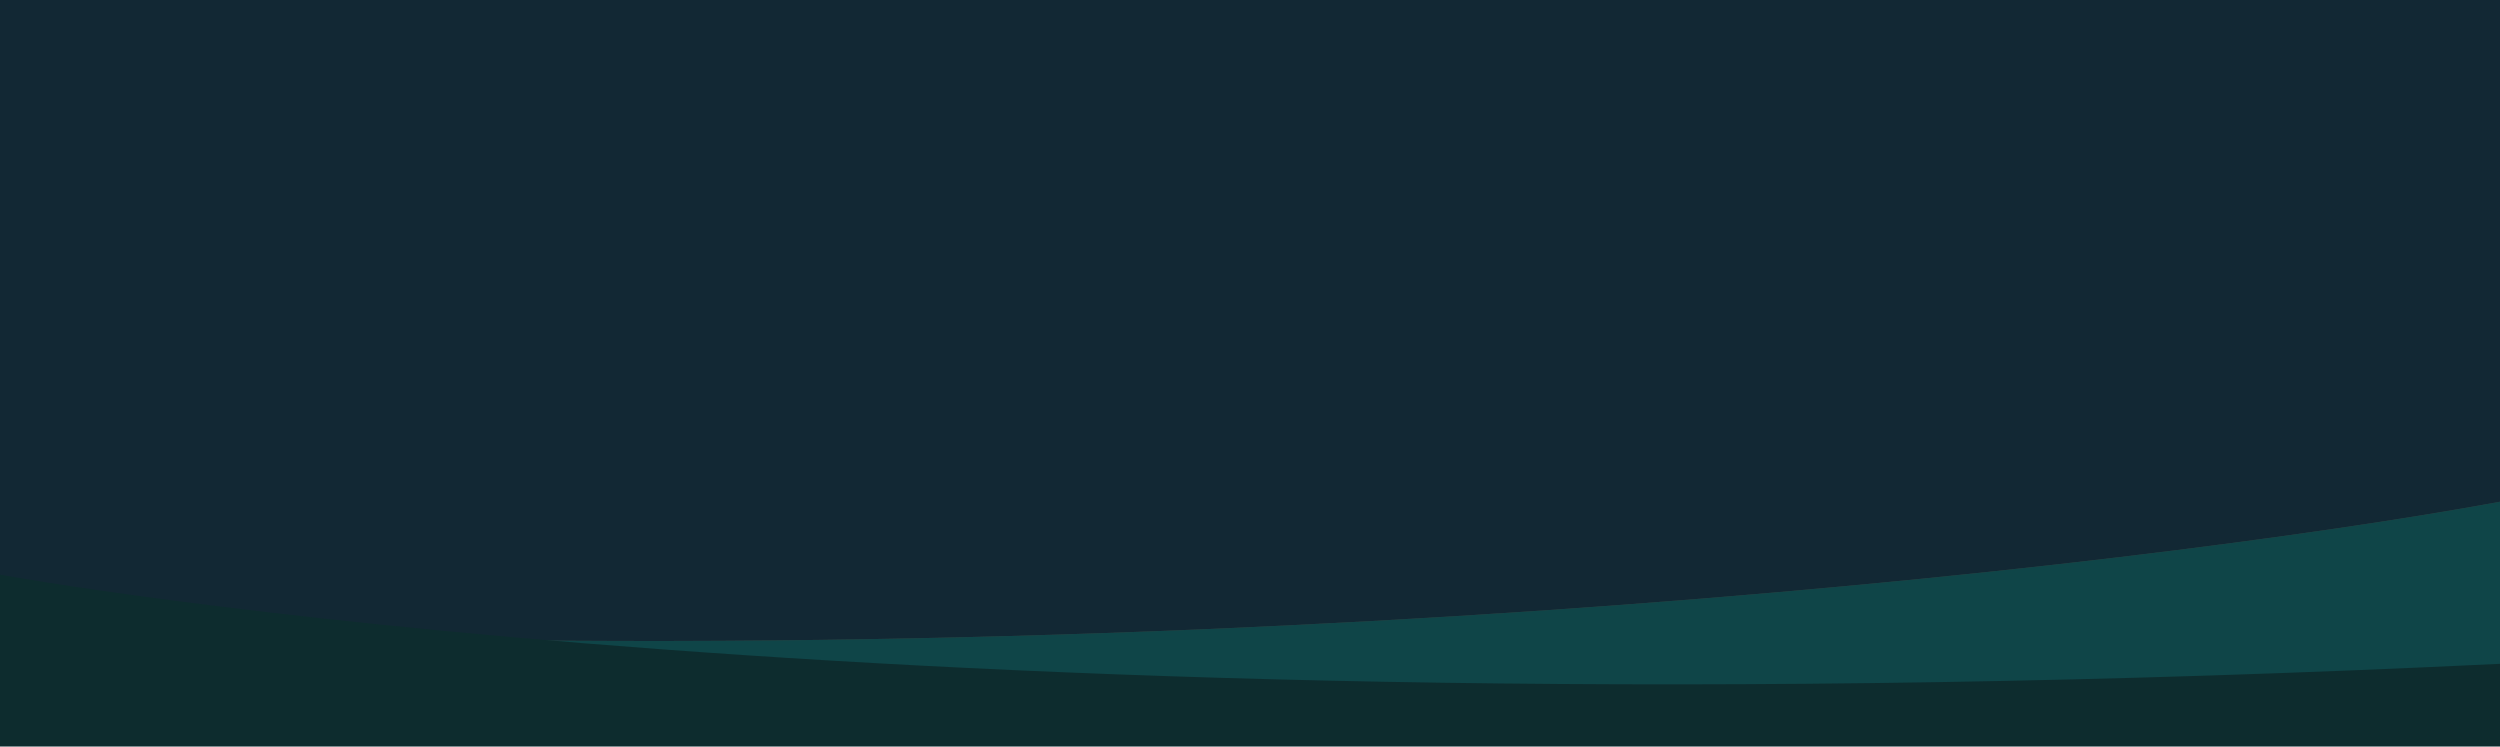
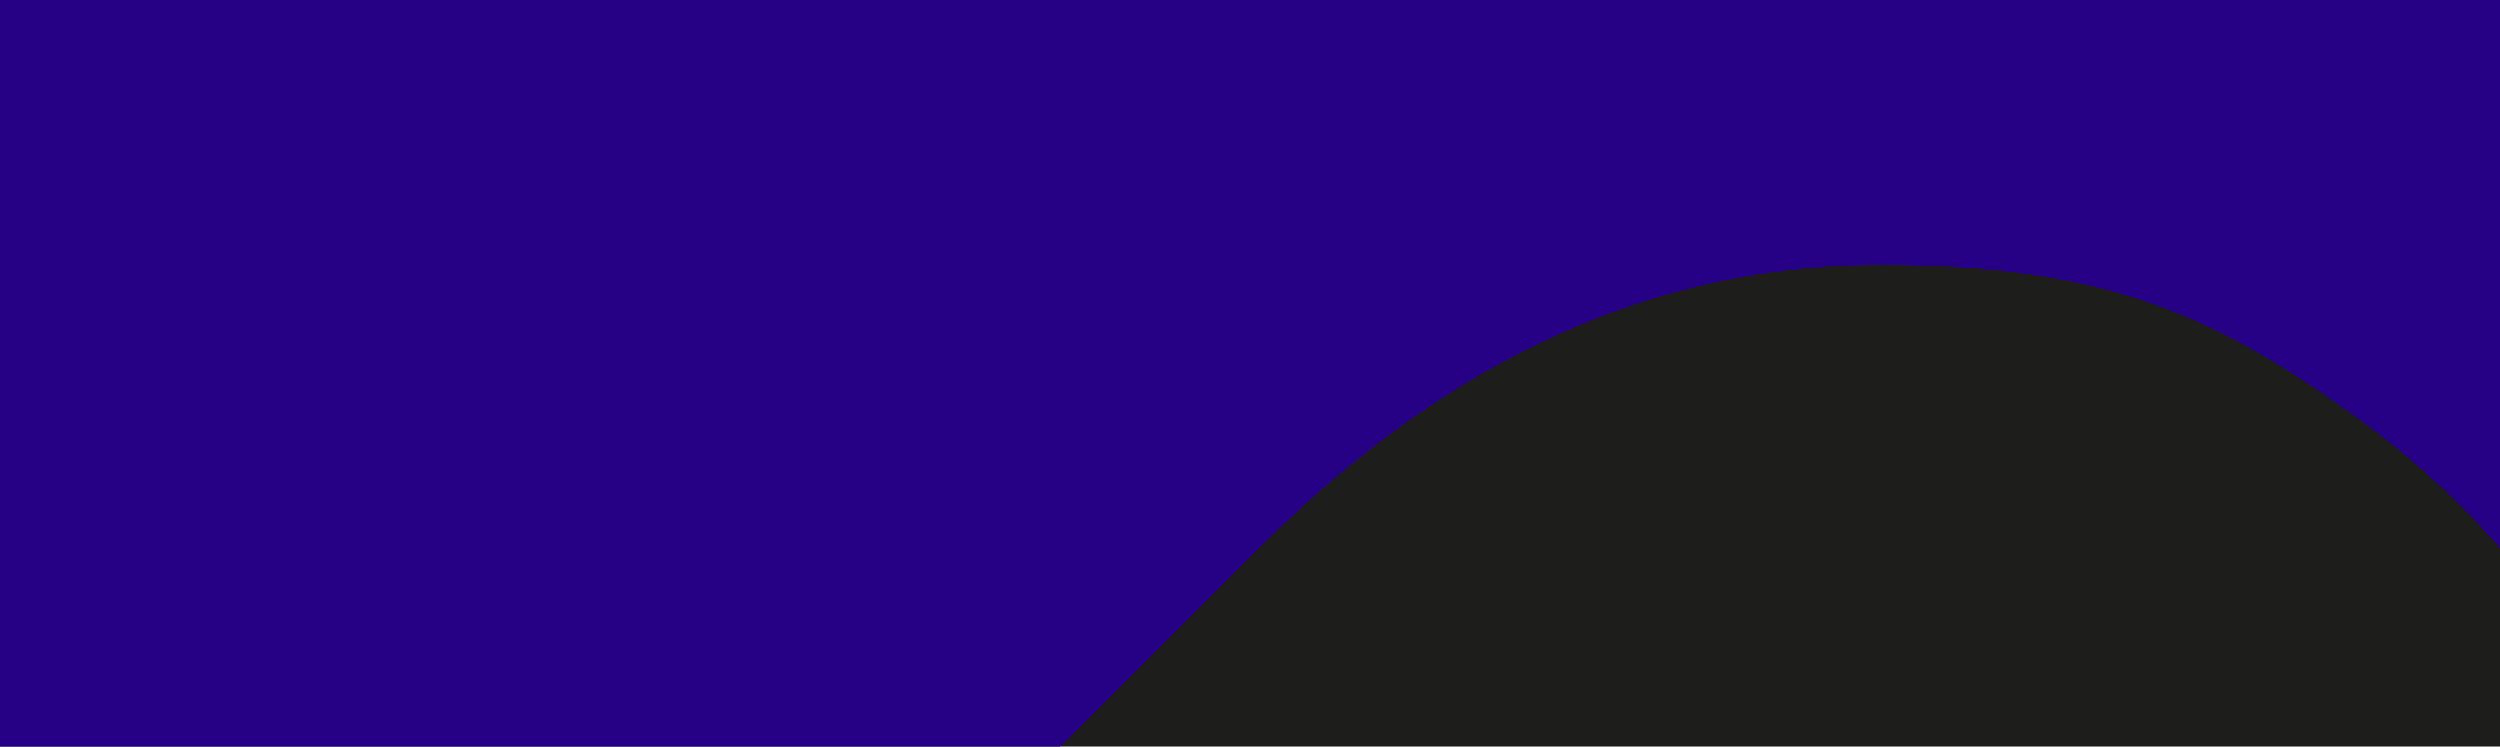
- <svg xmlns="http://www.w3.org/2000/svg" width="1440" height="430" viewBox="0 0 1440 430" fill="none" preserveAspectRatio="none">
-   <mask id="mask0_3795_2018" style="mask-type:alpha" maskUnits="userSpaceOnUse" x="0" y="0" width="1440" height="430">
-     <rect width="1440" height="430" fill="#D9D9D9" />
-   </mask>
-   <g mask="url(#mask0_3795_2018)">
-     <path d="M0 0H1440V430H0V0Z" fill="#122834" />
-     <path d="M0 560V359.329C655.059 394.587 1232.94 327.134 1440 289V560H0Z" fill="#D19156" fill-opacity="0.2" />
-     <path d="M0 560V359.329C655.059 394.587 1232.94 327.134 1440 289V560H0Z" fill="#0F4548" />
-     <path d="M1440 382.359C525.199 426.527 11.459 333.054 0 331V520H1440V382.359Z" fill="#0D2C2E" />
+ <svg xmlns="http://www.w3.org/2000/svg" id="Calque_1" version="1.1" viewBox="0 0 1440 430">
+   <defs>
+     <style>
+       .st0 {
+         fill: none;
+       }
+ 
+       .st1 {
+         fill: #260085;
+       }
+ 
+       .st2 {
+         fill: #1d1d1b;
+       }
+ 
+       .st3 {
+         clip-path: url(#clippath);
+       }
+     </style>
+     <clipPath id="clippath">
+       <rect class="st0" width="1440" height="430" />
+     </clipPath>
+   </defs>
+   <g class="st3">
+     <g>
+       <rect class="st2" x="-33.6" y="-32.7" width="1484.2" height="514" />
+       <path class="st1" d="M591.6-647v97.3H-210.1c26.2,69.5,61,134.4,104.3,194.6h697.5v97.3H-82.7c-37.1,103.5-55.6,206.2-55.6,308.2,0,149.9,35.5,289.7,106.6,419.4,71,129.8,166.8,234.8,287.3,315.1l470.4-470.4c108.1-108.1,227.1-162.2,356.8-162.2s193.5,29.4,274.6,88.1c81.1,58.7,137.9,135.2,170.3,229.4,69.5-129.8,104.3-269.6,104.3-419.4s-39.8-308.5-119.3-443.7c-79.6-135.2-186.9-242.5-322.1-322.1-135.2-79.5-283.1-119.3-443.8-119.3l-1014.9-2.3c3.1,66.4,12.3,129.8,27.8,190h831.9ZM1121.1-312.2c19.3-19.3,42.9-29,70.7-29s51.3,9.7,70.7,29c19.3,19.3,29,42.9,29,70.7s-9.7,51.4-29,70.7c-19.3,19.3-42.9,29-70.7,29s-51.4-9.6-70.7-29c-19.3-19.3-29-42.9-29-70.7s9.6-51.3,29-70.7Z" />
+     </g>
  </g>
</svg>
